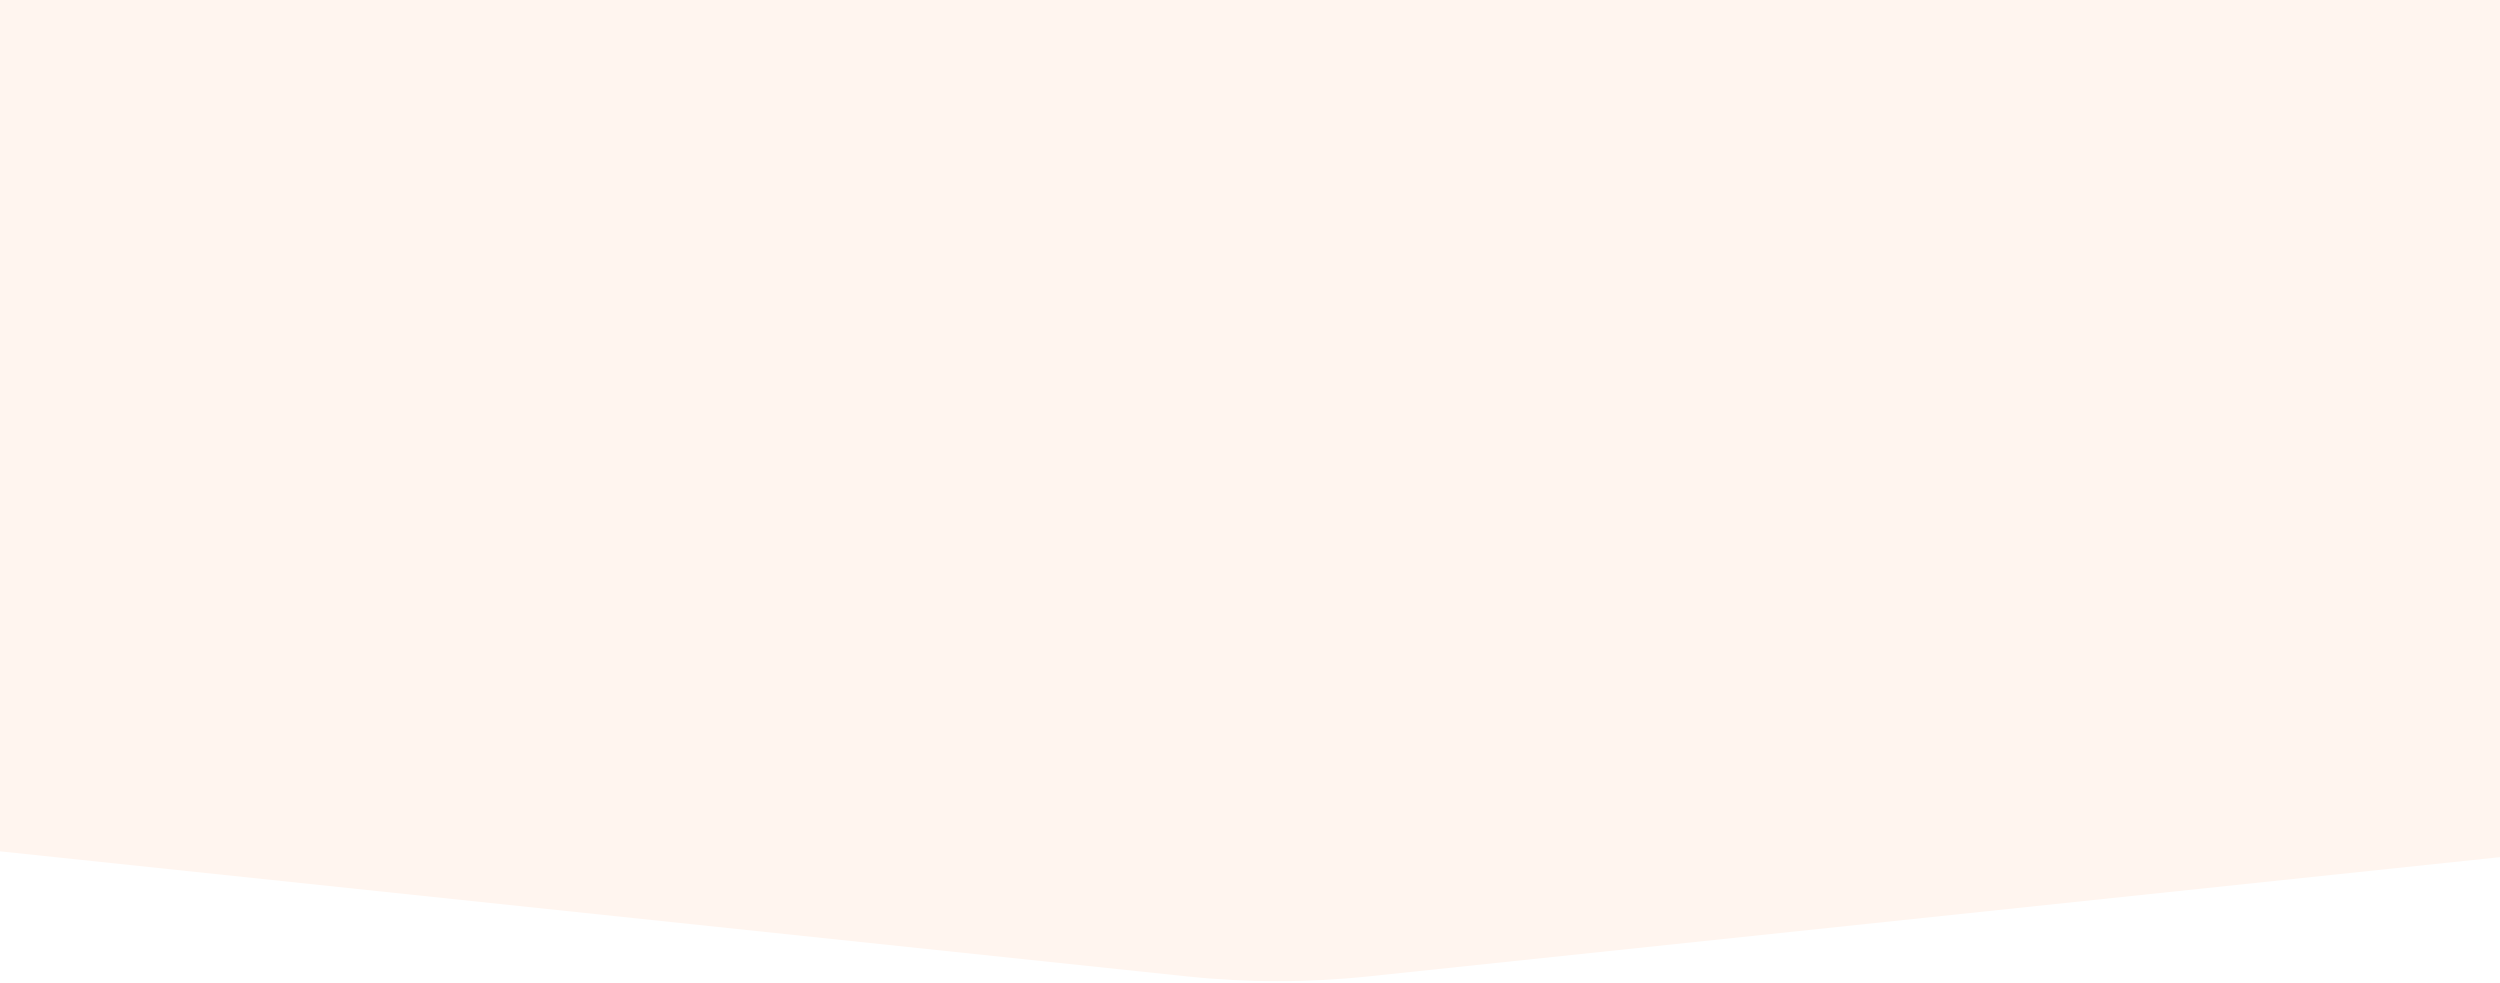
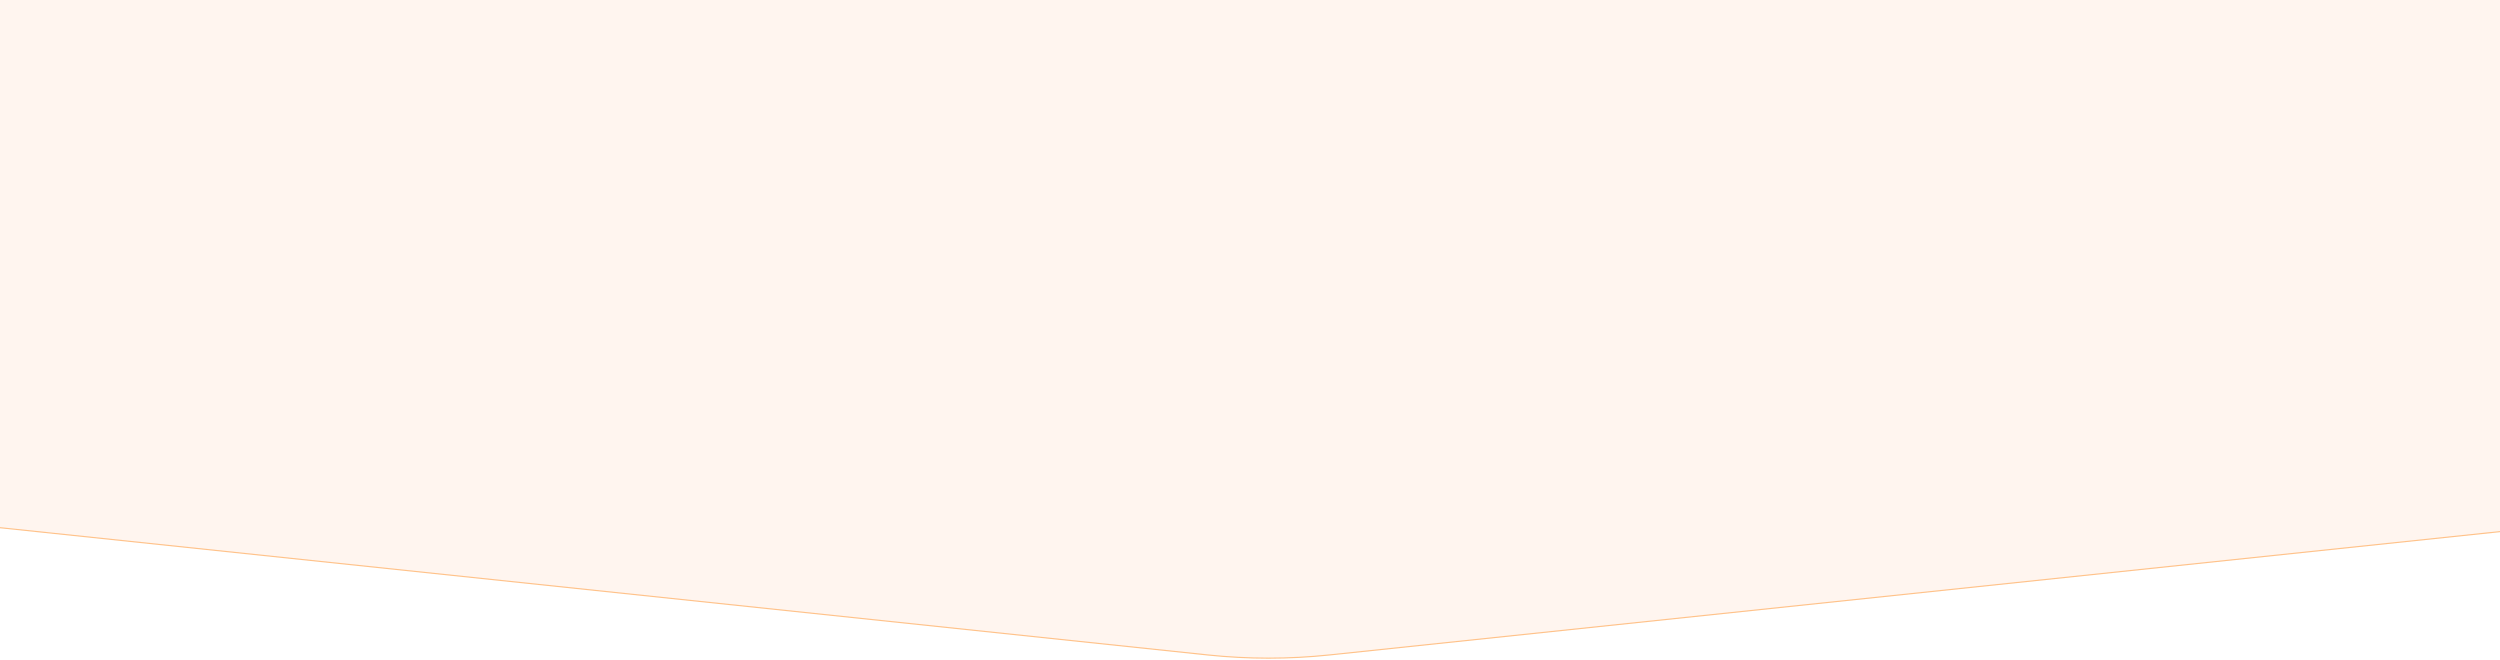
- <svg xmlns="http://www.w3.org/2000/svg" width="1440" height="566" viewBox="0 0 1440 566" fill="none">
-   <path d="M788.108 562.413C753.415 566.069 718.434 566.069 683.741 562.413L-616.014 425.463C-856.866 400.085 -908.892 72.32 -687.736 -26.39C-657.357 -39.95 -624.462 -46.958 -591.195 -46.958H2063.04C2096.31 -46.958 2129.21 -39.95 2159.58 -26.39C2380.74 72.32 2328.72 400.085 2087.86 425.463L788.108 562.413Z" fill="#FFF5EF" />
+ <svg xmlns="http://www.w3.org/2000/svg" width="1440" height="380" viewBox="0 0 1440 566" fill="none">
+   <path d="M683.793 561.916L-615.962 424.965C-856.306 399.641 -908.221 72.569 -687.532 -25.934C-657.217 -39.464 -624.392 -46.458 -591.195 -46.458H2063.04C2096.24 -46.458 2129.07 -39.464 2159.38 -25.934C2380.07 72.569 2328.15 399.641 2087.81 424.965L788.056 561.916C753.398 565.568 718.452 565.568 683.793 561.916Z" fill="#FFF5EF" stroke="#FFC28A" />
</svg>
